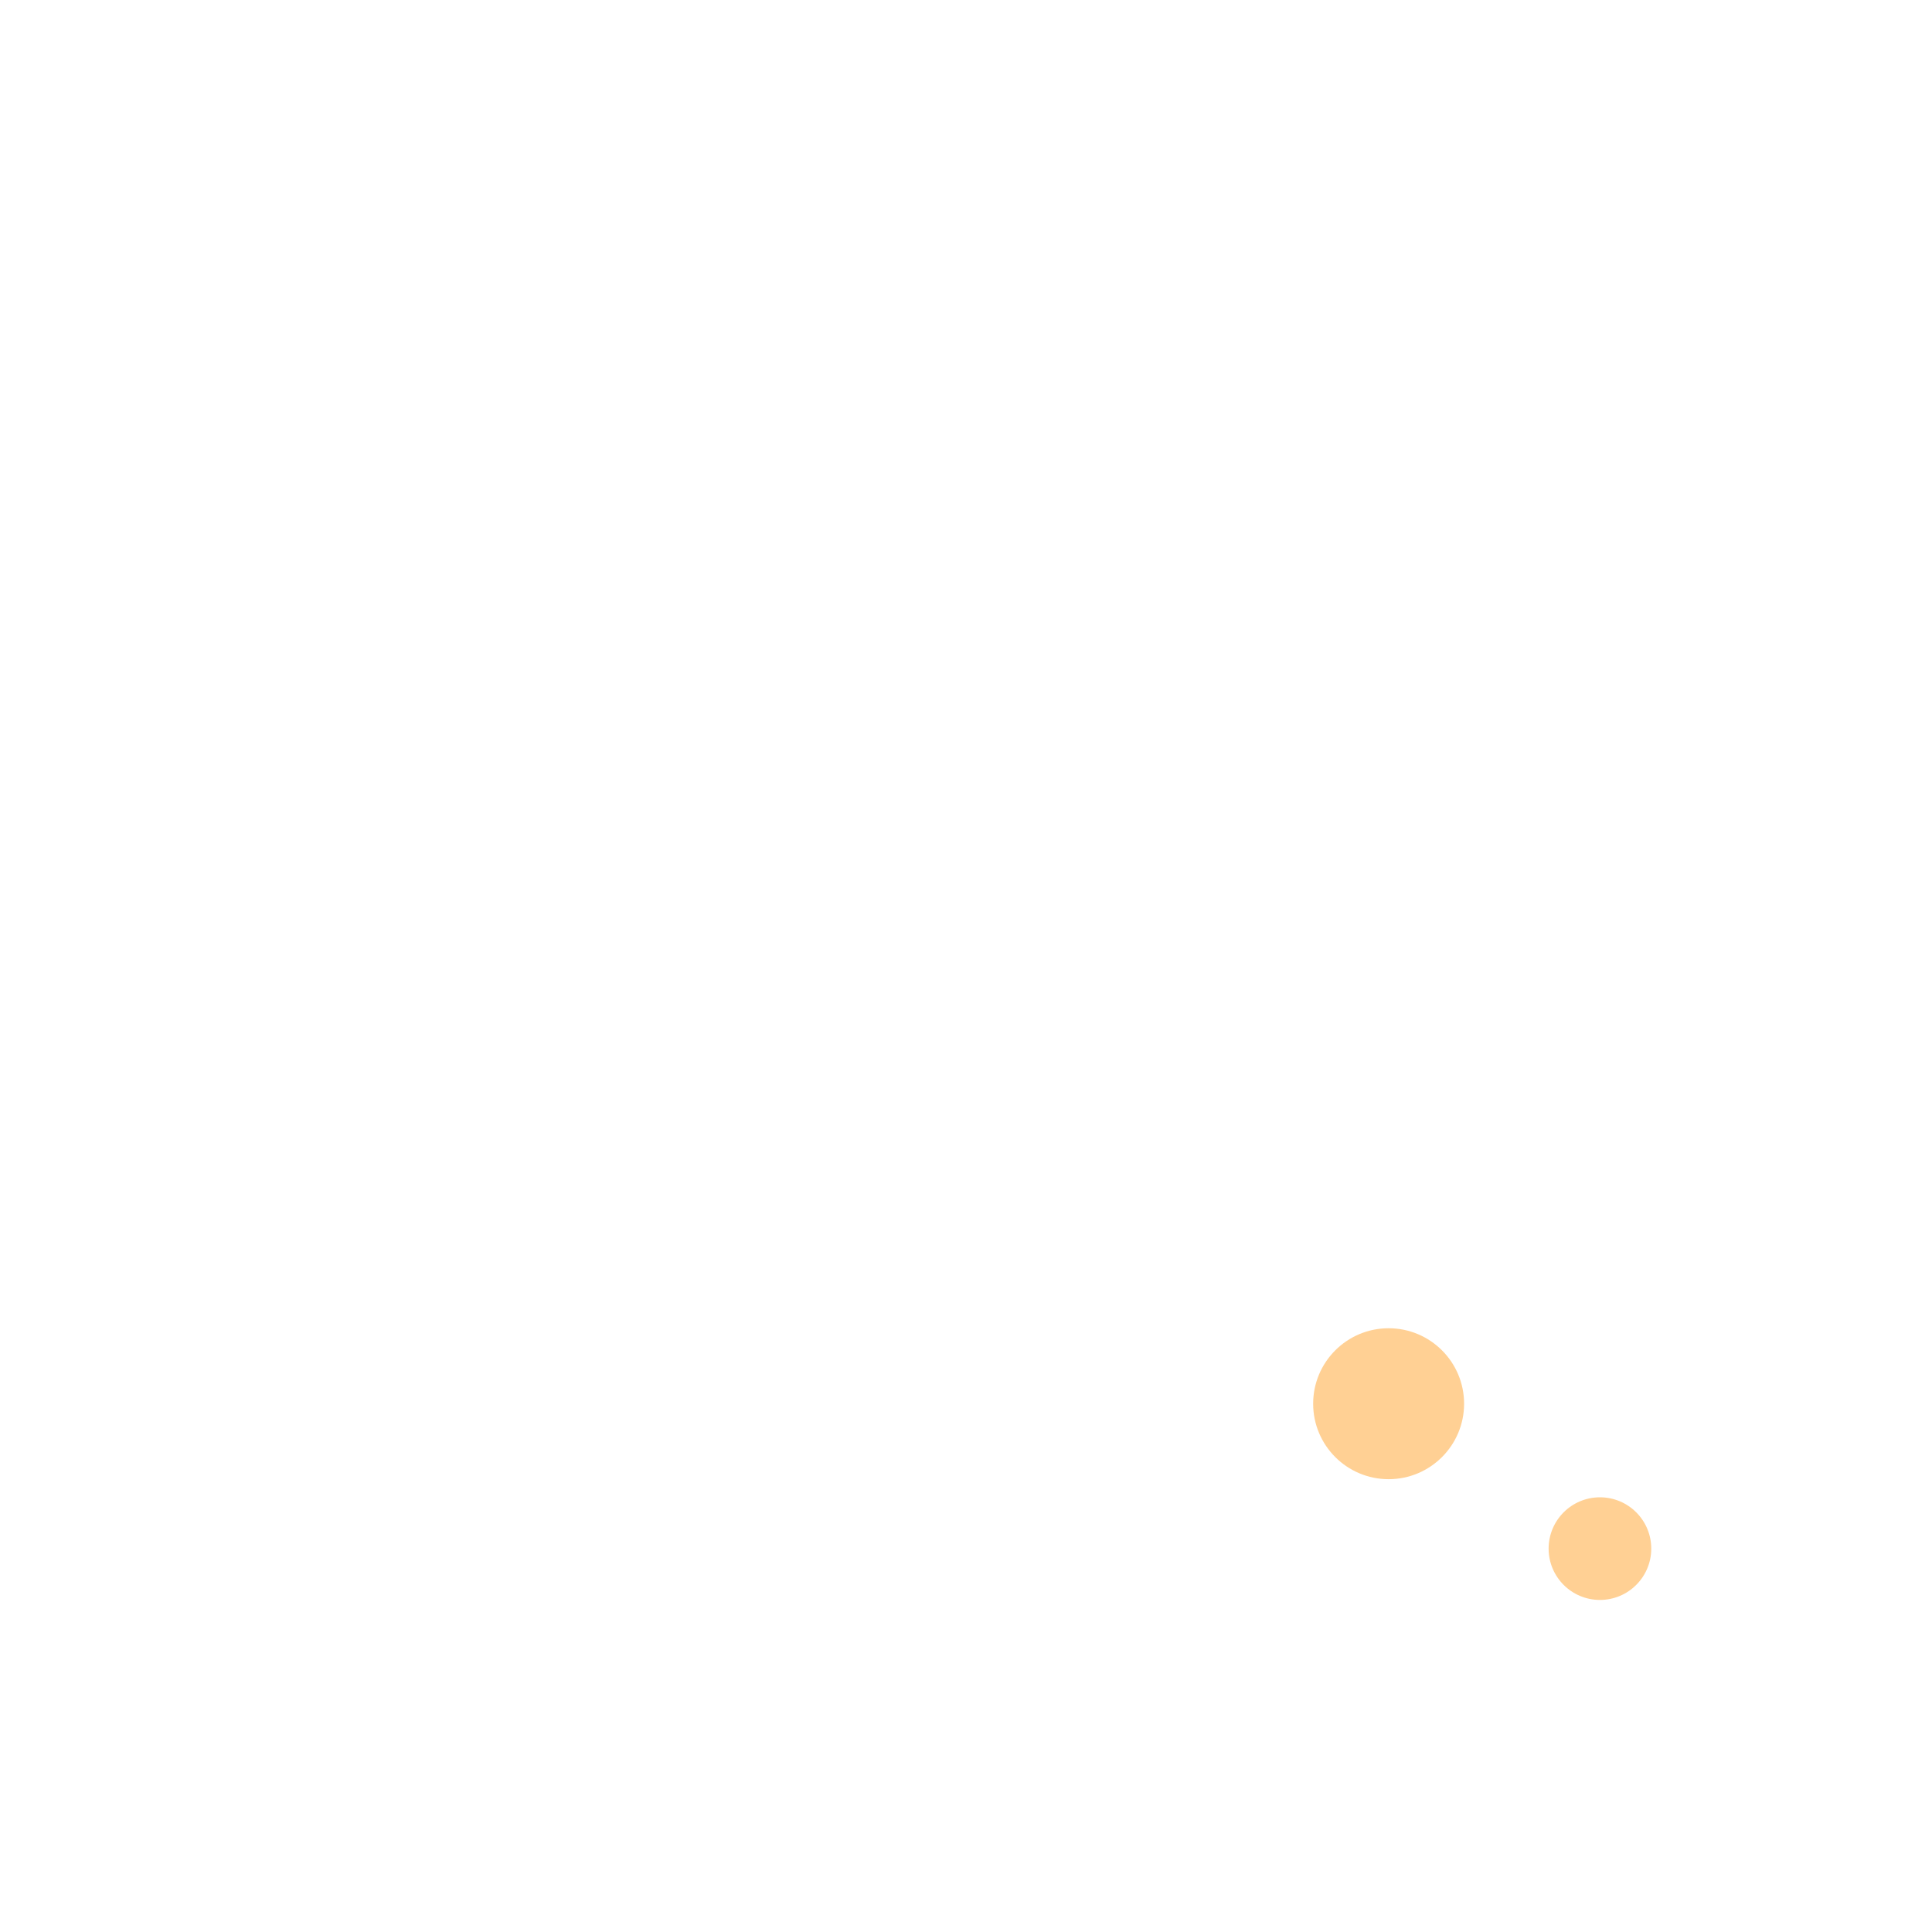
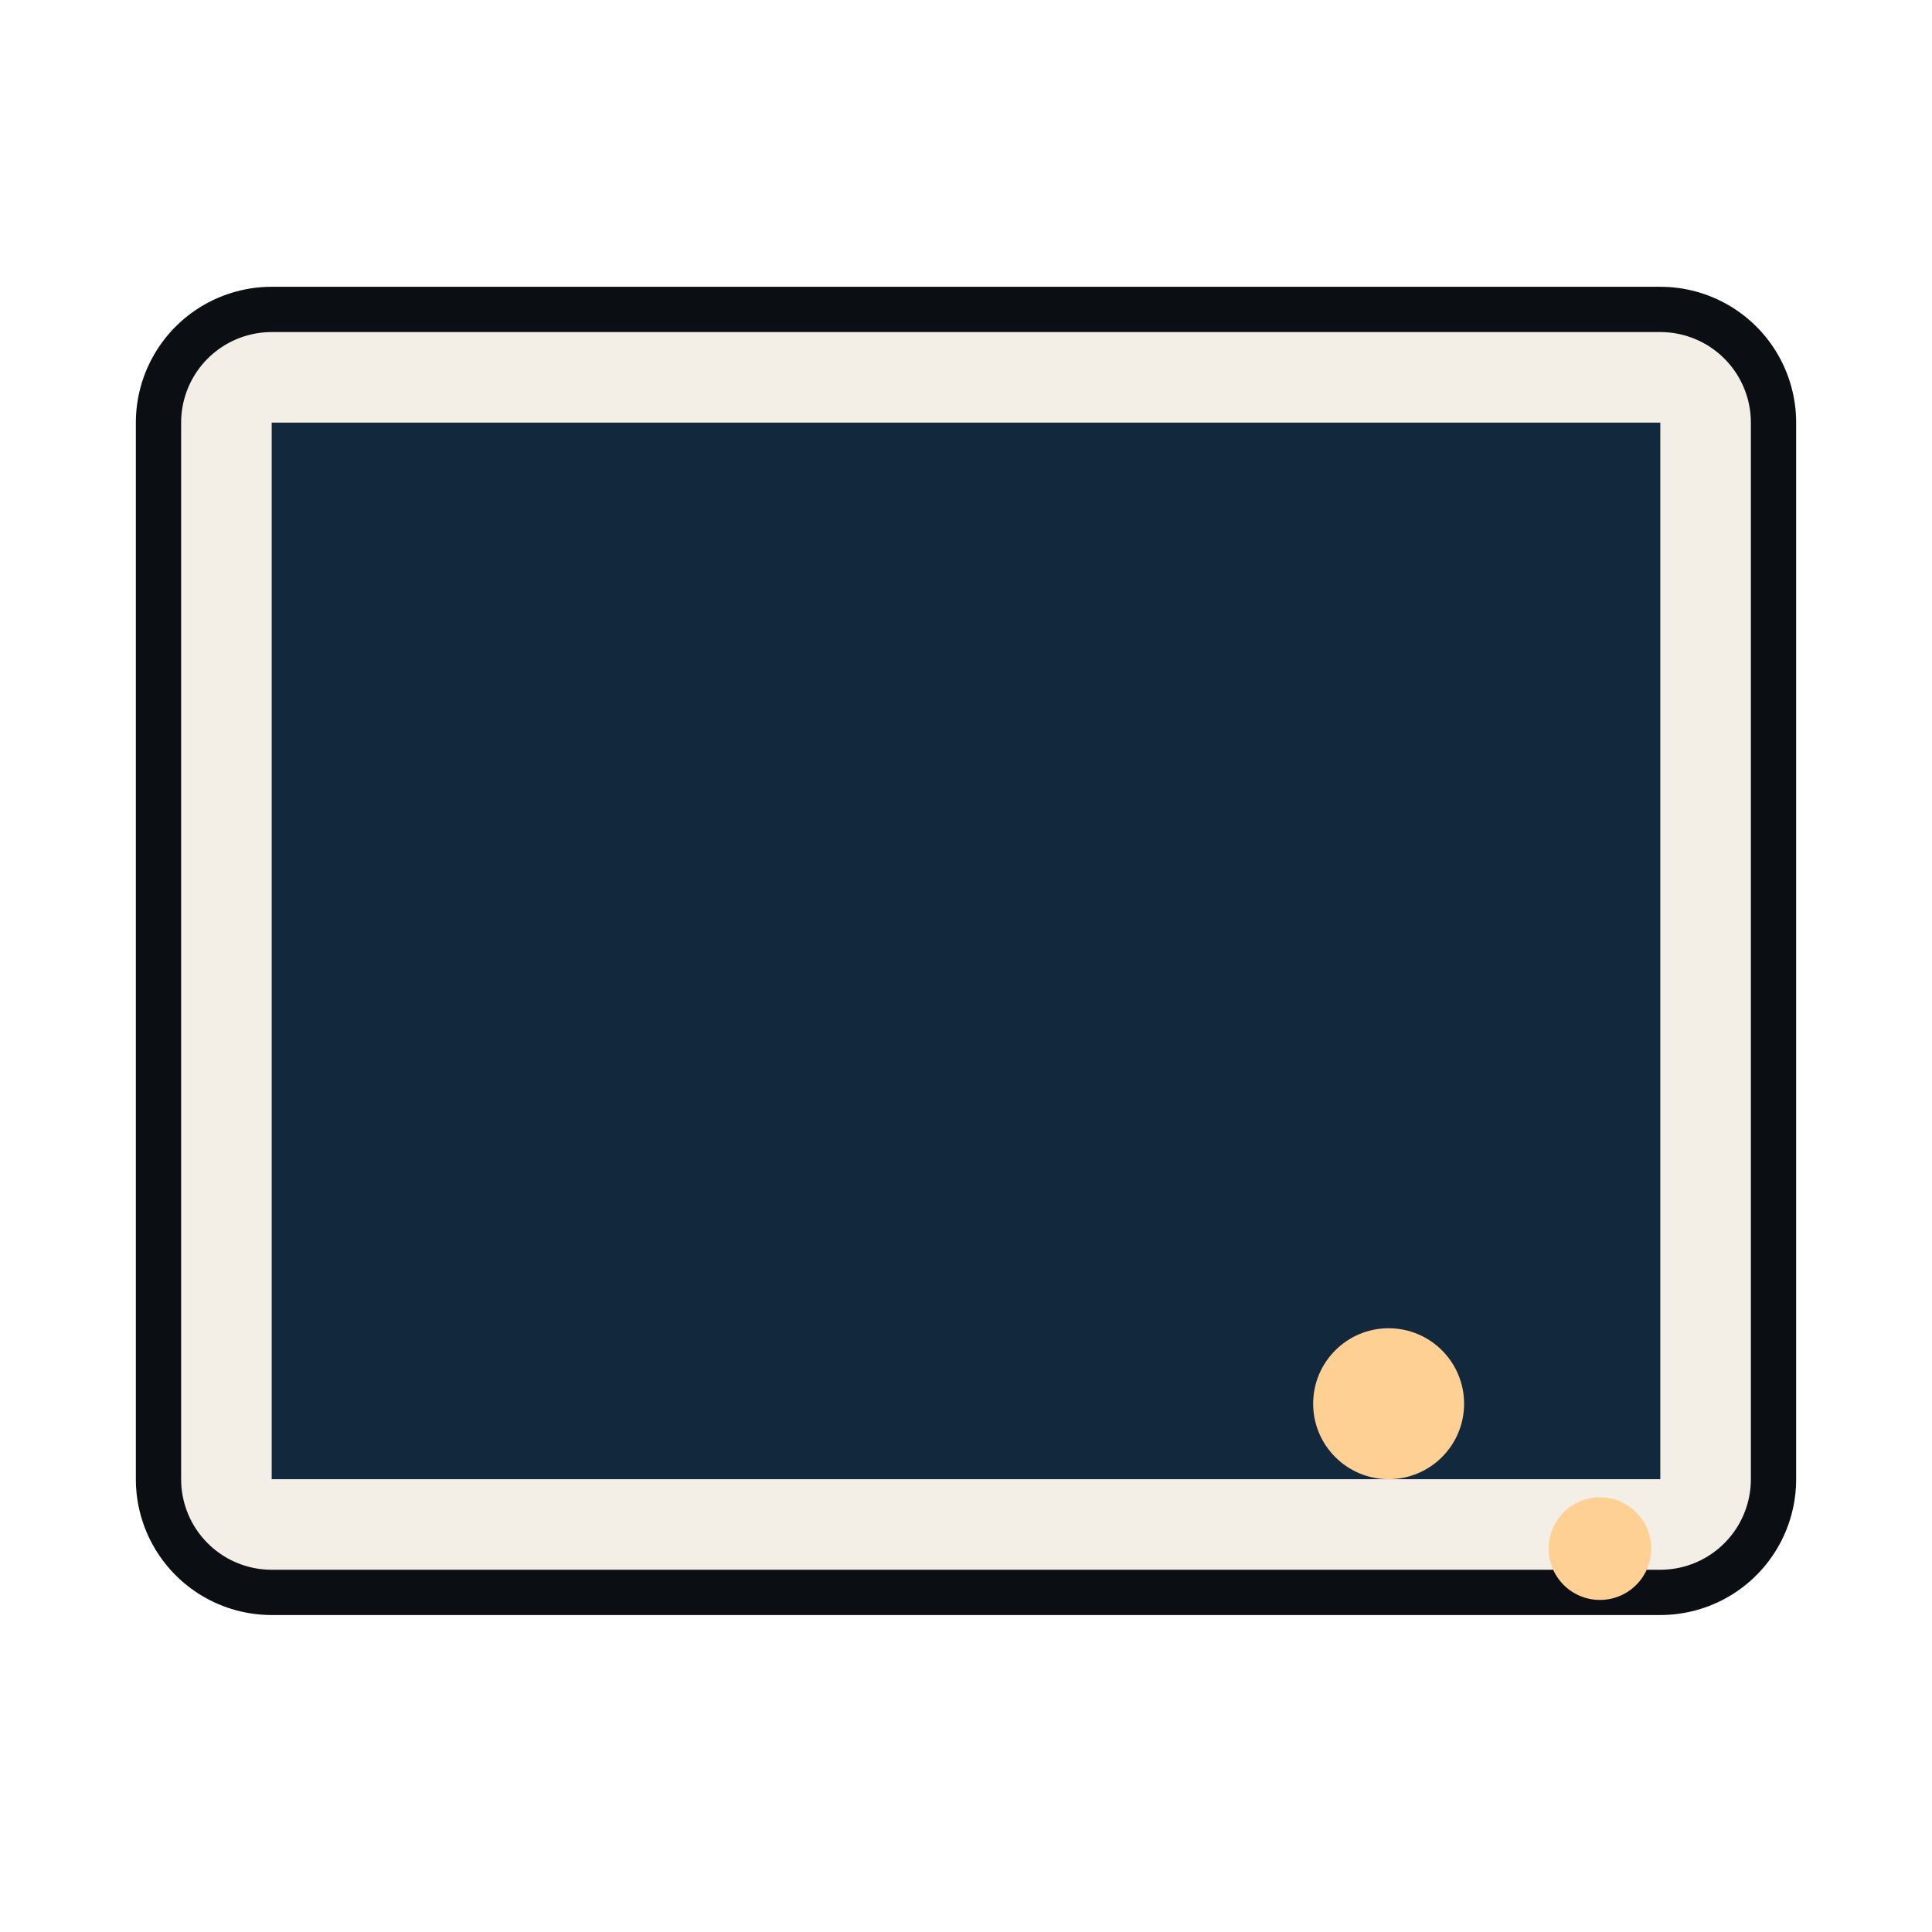
<svg xmlns="http://www.w3.org/2000/svg" viewBox="0 0 64 64" aria-hidden="true" focusable="false">
-   <g fill="#12283c" stroke="#0b0f14" stroke-width="9" stroke-linecap="round" stroke-linejoin="round">M9 14 55 14 55 49 9 49Z M14 43 23 34 29 40 39 27 51 43 M18 24 18 19 46 19 M20 19 20 39 M44 19 44 39 M18 39 46 39</g>
-   <g fill="#12283c" stroke="#f4efe6" stroke-width="6" stroke-linecap="round" stroke-linejoin="round">M9 14 55 14 55 49 9 49Z M14 43 23 34 29 40 39 27 51 43 M18 24 18 19 46 19 M20 19 20 39 M44 19 44 39 M18 39 46 39</g>
-   <g fill="#12283c" stroke="none">M9 14 55 14 55 49 9 49Z M14 43 23 34 29 40 39 27 51 43 M18 24 18 19 46 19 M20 19 20 39 M44 19 44 39 M18 39 46 39</g>
+   <g fill="#12283c" stroke="#0b0f14" stroke-width="9" stroke-linecap="round" stroke-linejoin="round">
+     <path d="M9 14 55 14 55 49 9 49Z M14 43 23 34 29 40 39 27 51 43 M18 24 18 19 46 19 M20 19 20 39 M44 19 44 39 M18 39 46 39" />
+   </g>
+   <g fill="#12283c" stroke="#f4efe6" stroke-width="6" stroke-linecap="round" stroke-linejoin="round">
+     <path d="M9 14 55 14 55 49 9 49Z M14 43 23 34 29 40 39 27 51 43 M18 24 18 19 46 19 M20 19 20 39 M44 19 44 39 M18 39 46 39" />
+   </g>
+   <g fill="#12283c" stroke="none">
+     <path d="M9 14 55 14 55 49 9 49Z M14 43 23 34 29 40 39 27 51 43 M18 24 18 19 46 19 M20 19 20 39 M44 19 44 39 M18 39 46 39" />
+   </g>
  <g fill="#ffd094" stroke="none">
    <path d="M46 49a2.5 2.5 0 1 0 0-5 2.5 2.5 0 0 0 0 5Zm7 4a1.7 1.7 0 1 0 0-3.4 1.7 1.7 0 0 0 0 3.4Z" />
  </g>
</svg>
